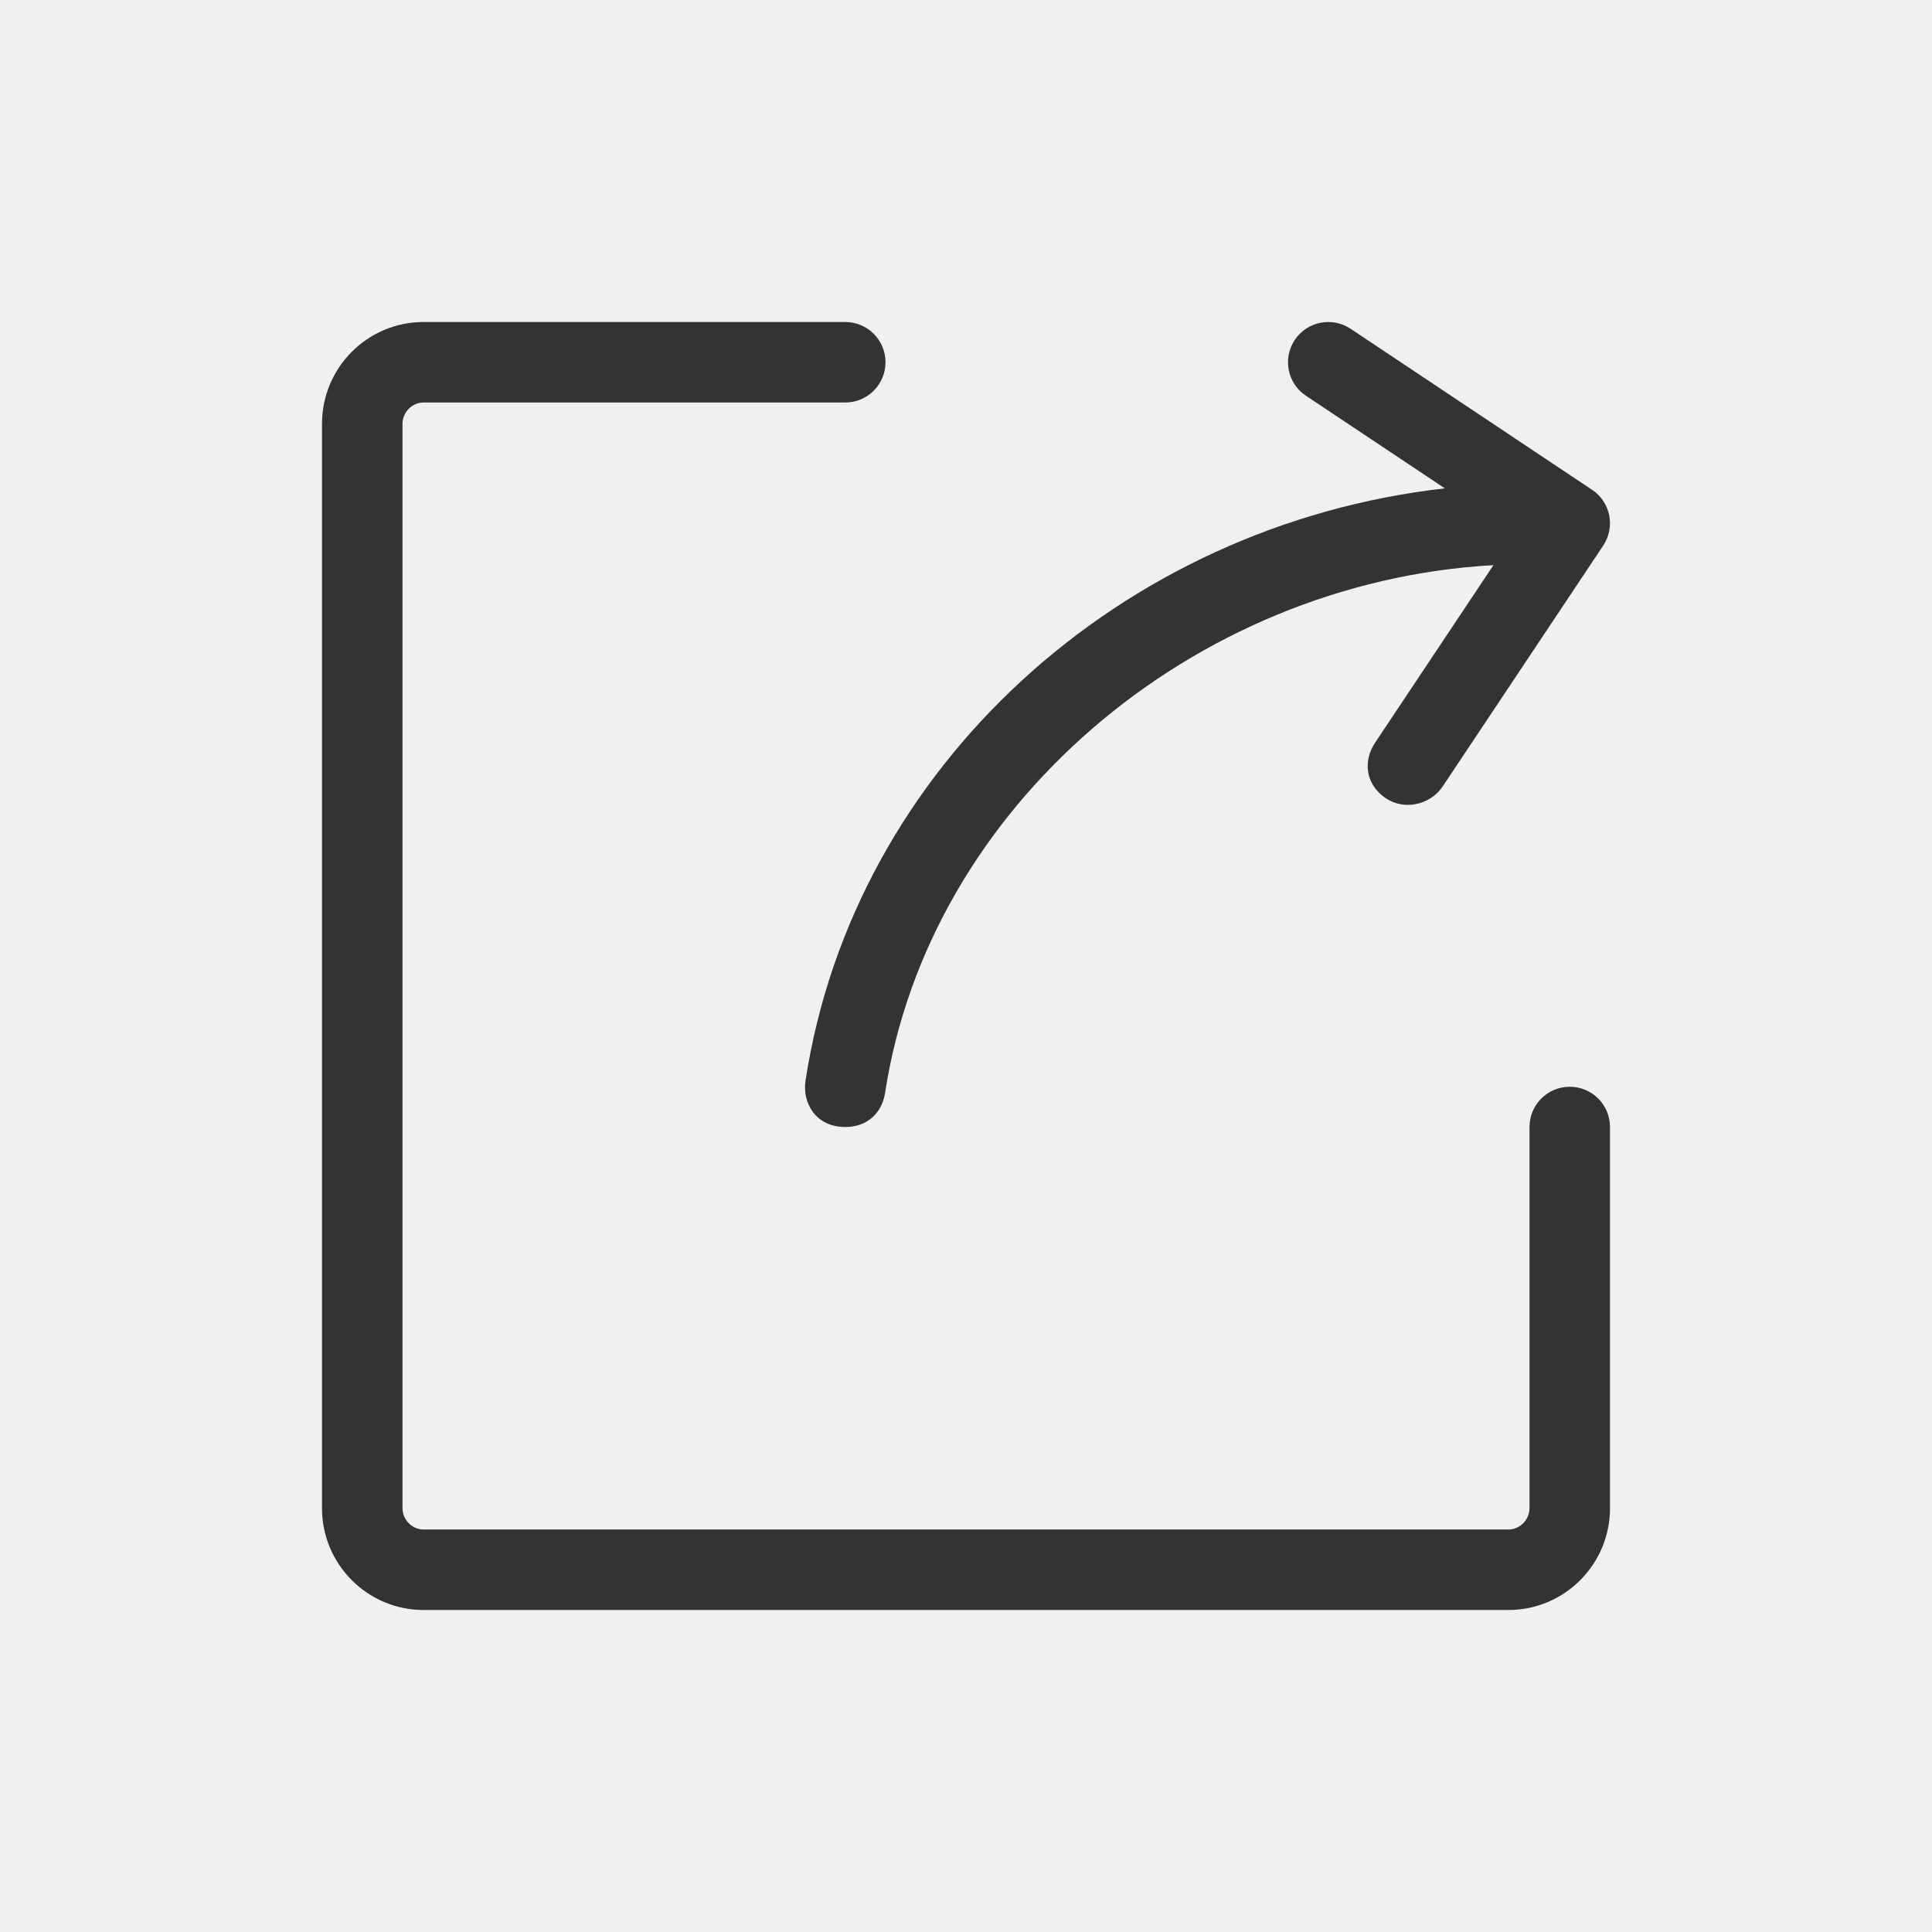
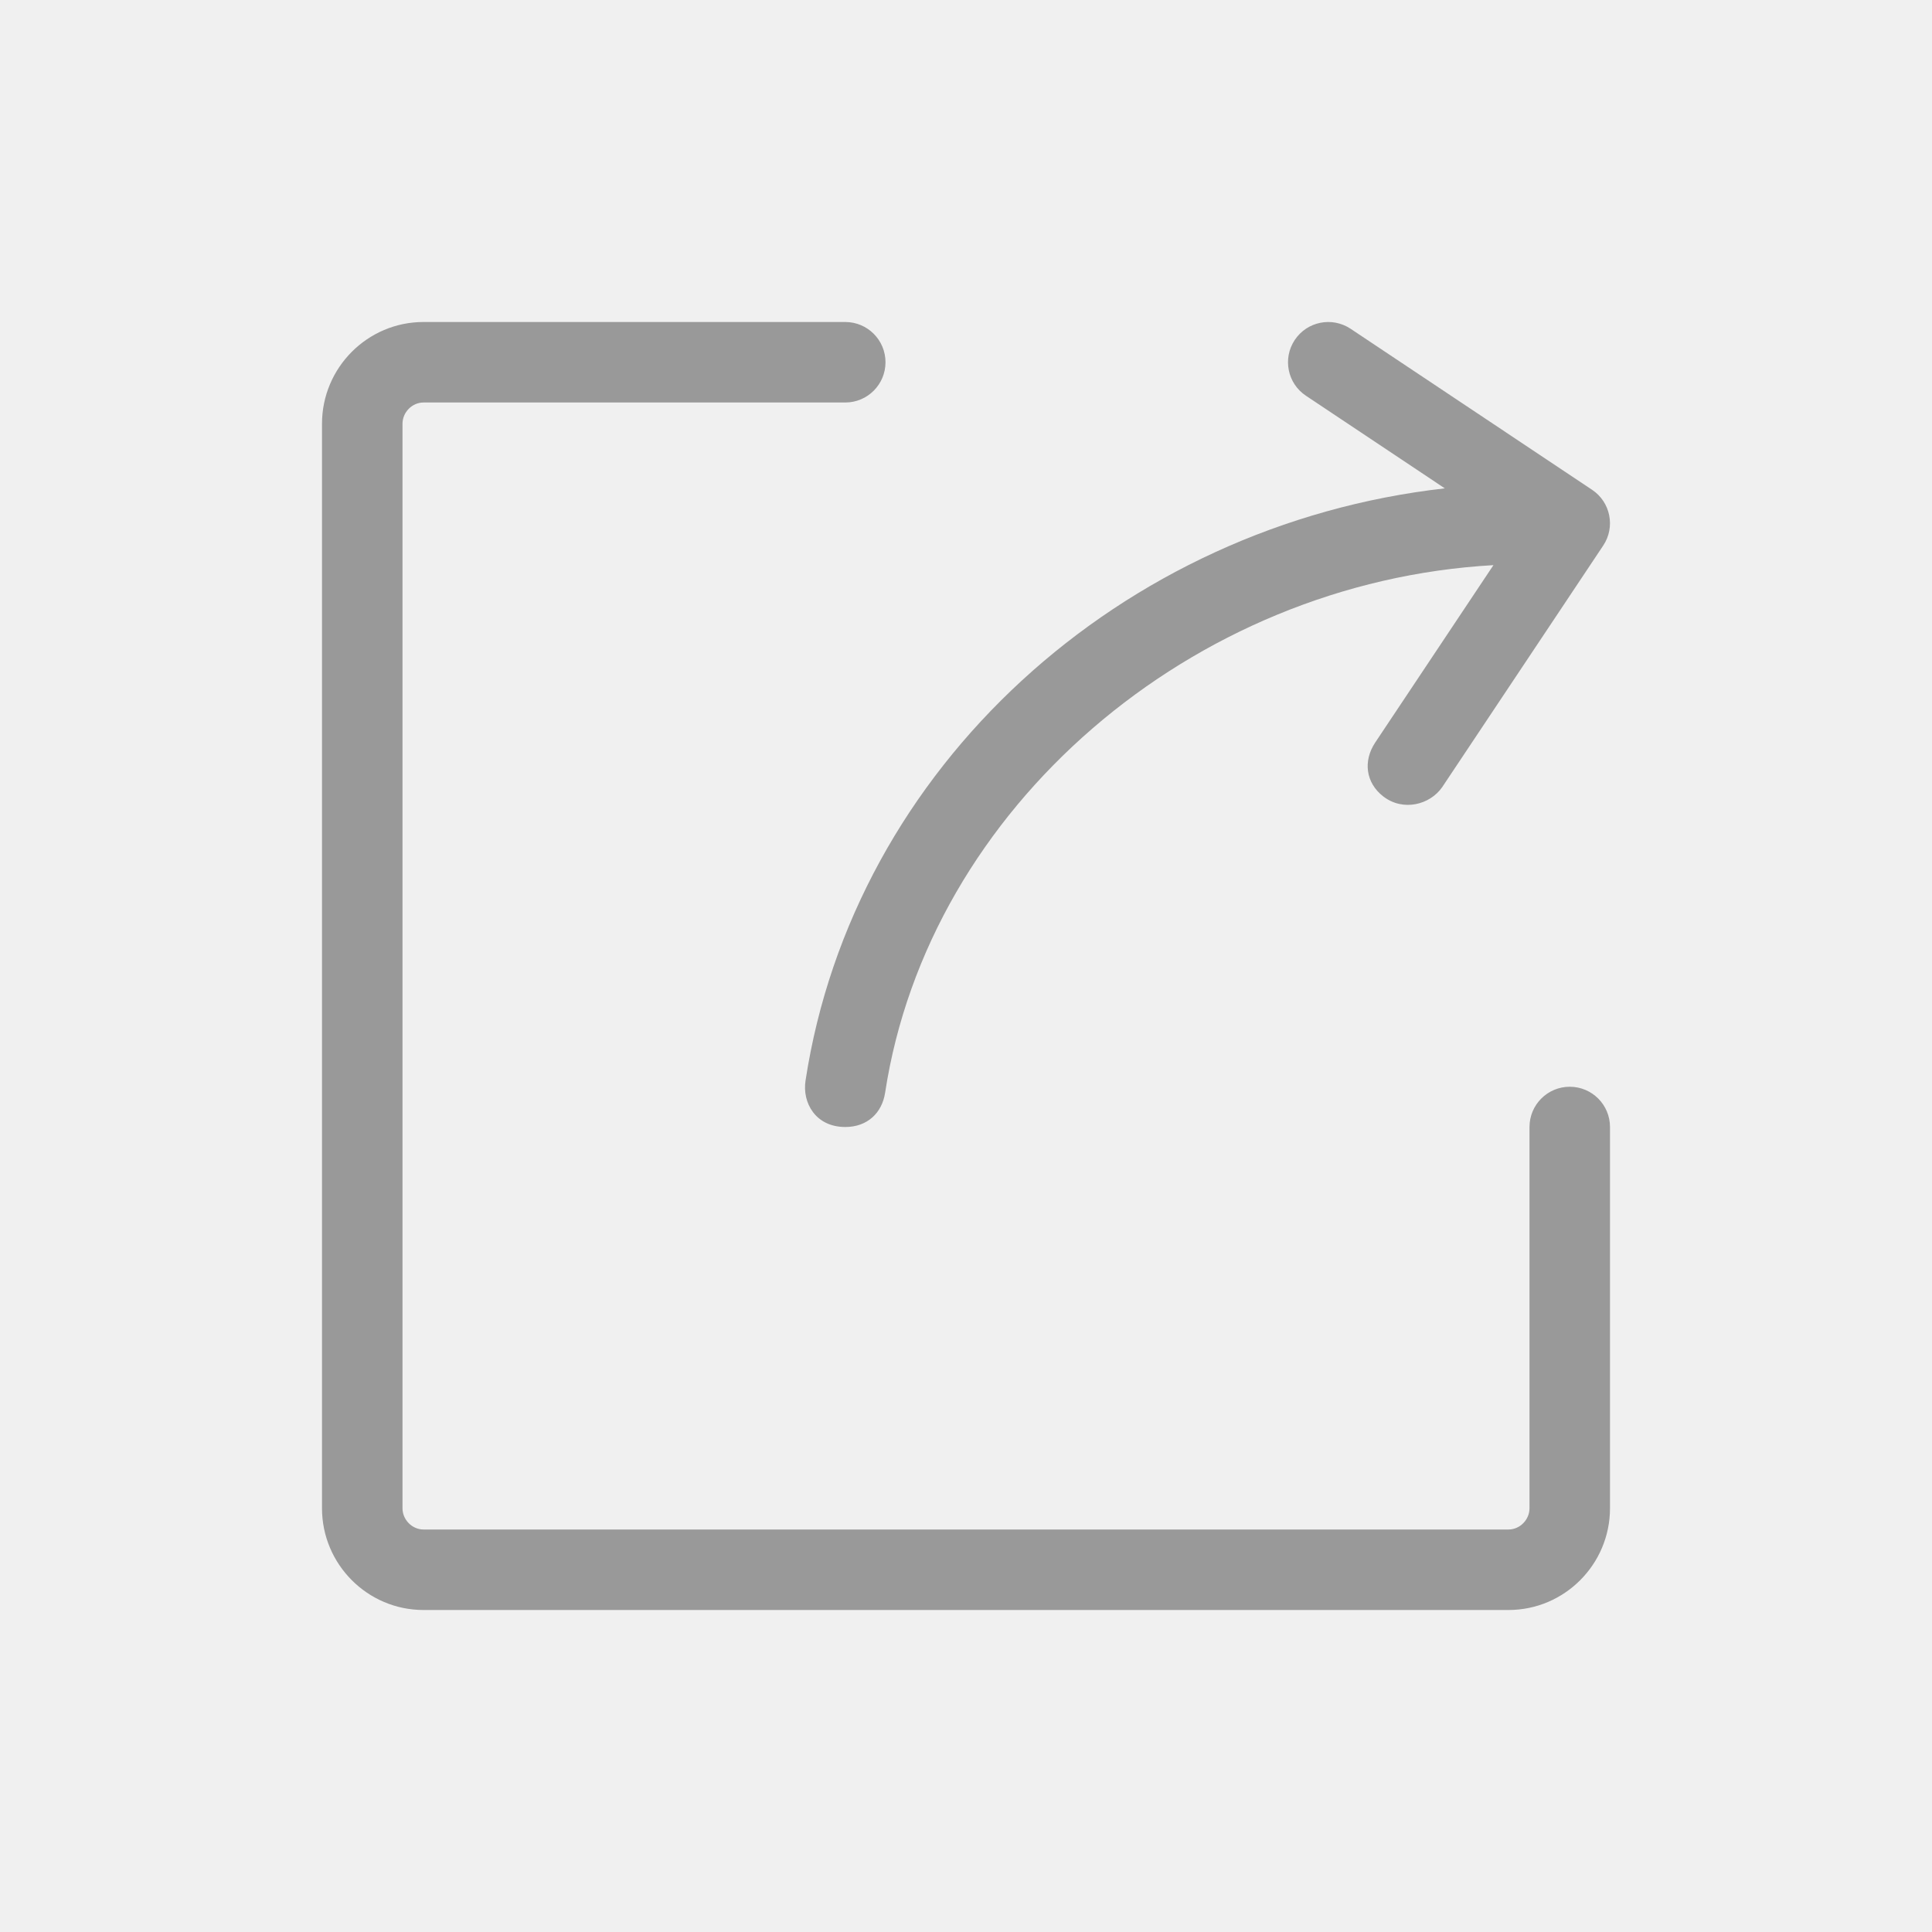
<svg xmlns="http://www.w3.org/2000/svg" xmlns:xlink="http://www.w3.org/1999/xlink" width="48" height="48" viewBox="0 0 48 48">
  <defs>
-     <rect id="分享2px-a" width="48" height="48" x="0" y="0" />
+     <rect id="icon-share-2px-a" width="48" height="48" x="0" y="0" />
  </defs>
  <g fill="none" fill-rule="evenodd">
-     <mask id="分享2px-b" fill="#fff">
-       <use xlink:href="#分享2px-a" />
+     <mask id="icon-share-2px-b" fill="#fff">
+       <use xlink:href="#icon-share-2px-a" />
    </mask>
-     <path fill="#333" d="M39,27 C39.553,27 40,27.448 40,28 L40,37.472 C40,38.866 38.868,40 37.478,40 L10.522,40 C9.132,40 8,38.866 8,37.472 L8,10.529 C8,9.134 9.132,8 10.522,8 L21,8 C21.553,8 22,8.448 22,9 C22,9.552 21.553,10 21,10 L10.522,10 C10.239,10 10,10.242 10,10.529 L10,37.472 C10,37.758 10.239,38 10.522,38 L37.478,38 C37.761,38 38,37.758 38,37.472 L38,28 C38,27.448 38.447,27 39,27 Z M20.013,26.849 C21.203,19.056 27.856,13.041 35.896,12.133 L32.446,9.832 C31.986,9.527 31.862,8.906 32.168,8.446 C32.474,7.986 33.094,7.862 33.555,8.168 L39.554,12.168 C40.014,12.474 40.138,13.096 39.831,13.555 L35.832,19.555 C35.529,19.994 34.86,20.168 34.367,19.787 C33.929,19.449 33.862,18.905 34.168,18.446 L37.104,14.041 C29.621,14.461 23.073,20.059 21.99,27.151 C21.914,27.646 21.553,28 21.001,28 C20.26,28 19.929,27.395 20.013,26.849 Z" mask="url(#分享2px-b)" />
+     <path fill="#999" d="M39,27 C39.553,27 40,27.448 40,28 L40,37.472 C40,38.866 38.868,40 37.478,40 L10.522,40 C9.132,40 8,38.866 8,37.472 L8,10.529 C8,9.134 9.132,8 10.522,8 L21,8 C21.553,8 22,8.448 22,9 C22,9.552 21.553,10 21,10 L10.522,10 C10.239,10 10,10.242 10,10.529 L10,37.472 C10,37.758 10.239,38 10.522,38 L37.478,38 C37.761,38 38,37.758 38,37.472 L38,28 C38,27.448 38.447,27 39,27 Z M20.013,26.849 C21.203,19.056 27.856,13.041 35.896,12.133 L32.446,9.832 C31.986,9.527 31.862,8.906 32.168,8.446 C32.474,7.986 33.094,7.862 33.555,8.168 L39.554,12.168 C40.014,12.474 40.138,13.096 39.831,13.555 L35.832,19.555 C35.529,19.994 34.86,20.168 34.367,19.787 C33.929,19.449 33.862,18.905 34.168,18.446 L37.104,14.041 C29.621,14.461 23.073,20.059 21.99,27.151 C21.914,27.646 21.553,28 21.001,28 C20.26,28 19.929,27.395 20.013,26.849 Z" mask="url(#icon-share-2px-b)" />
  </g>
</svg>
